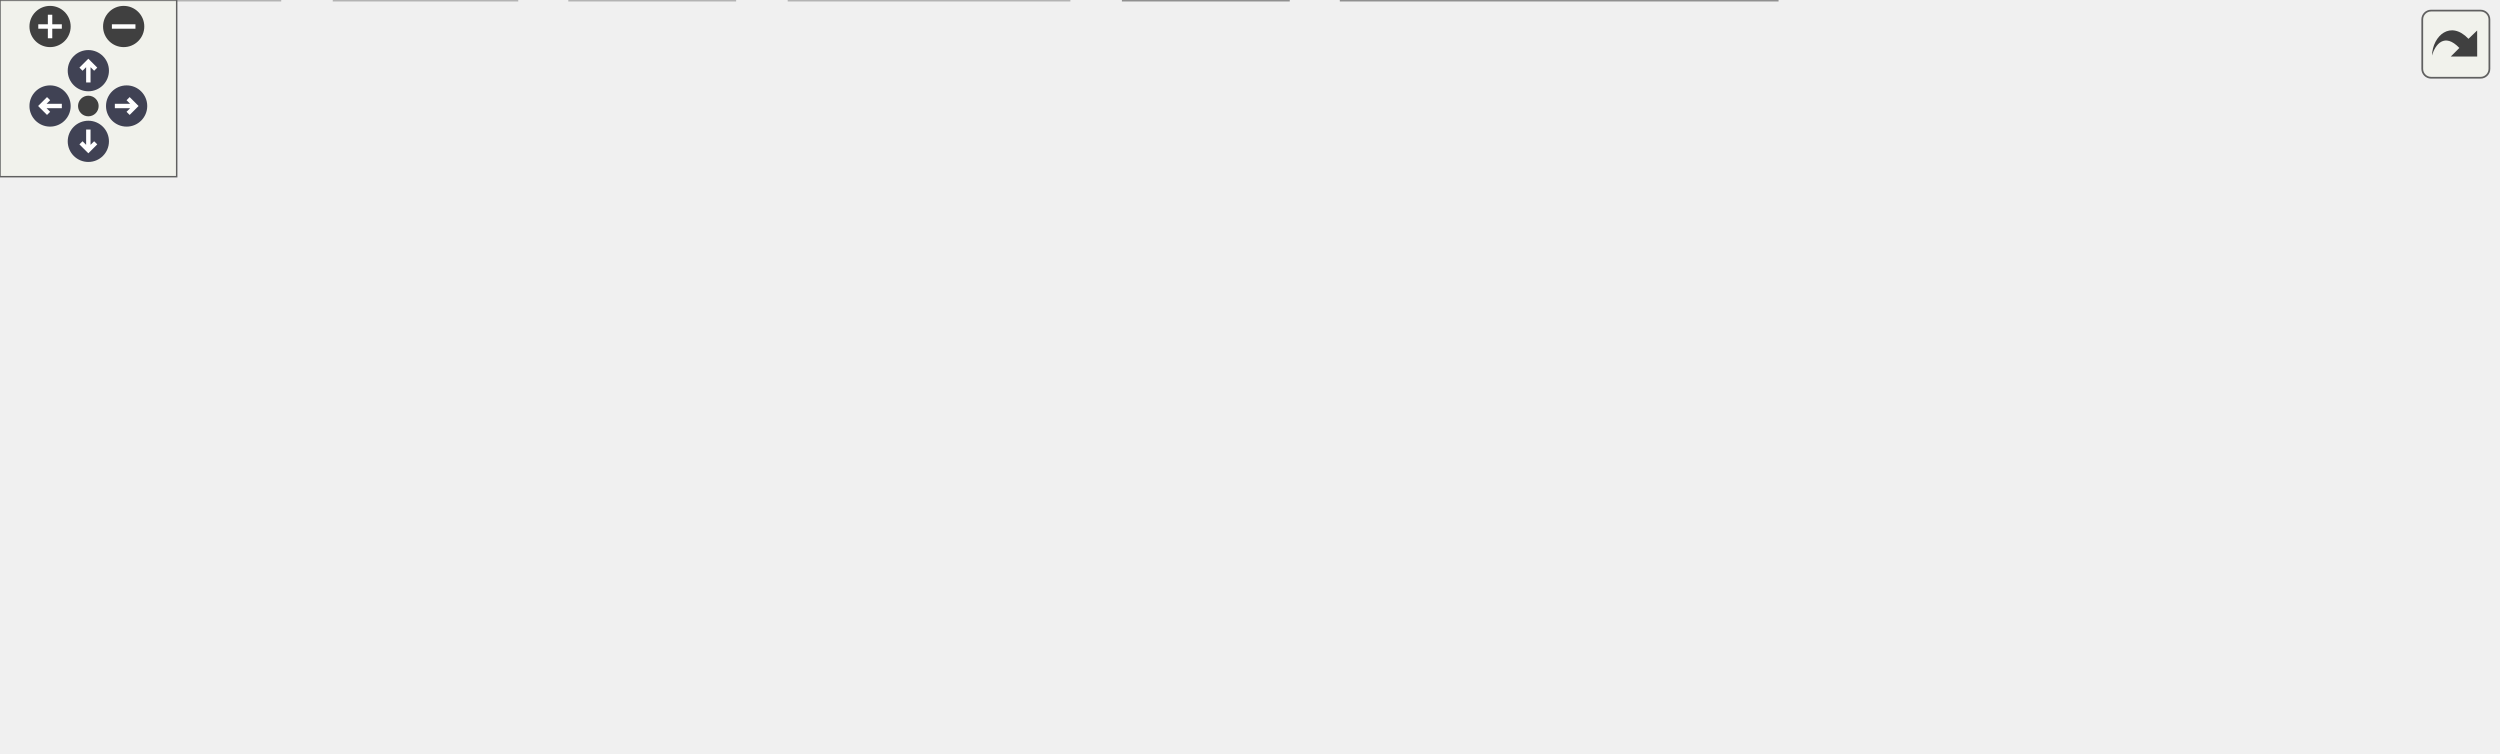
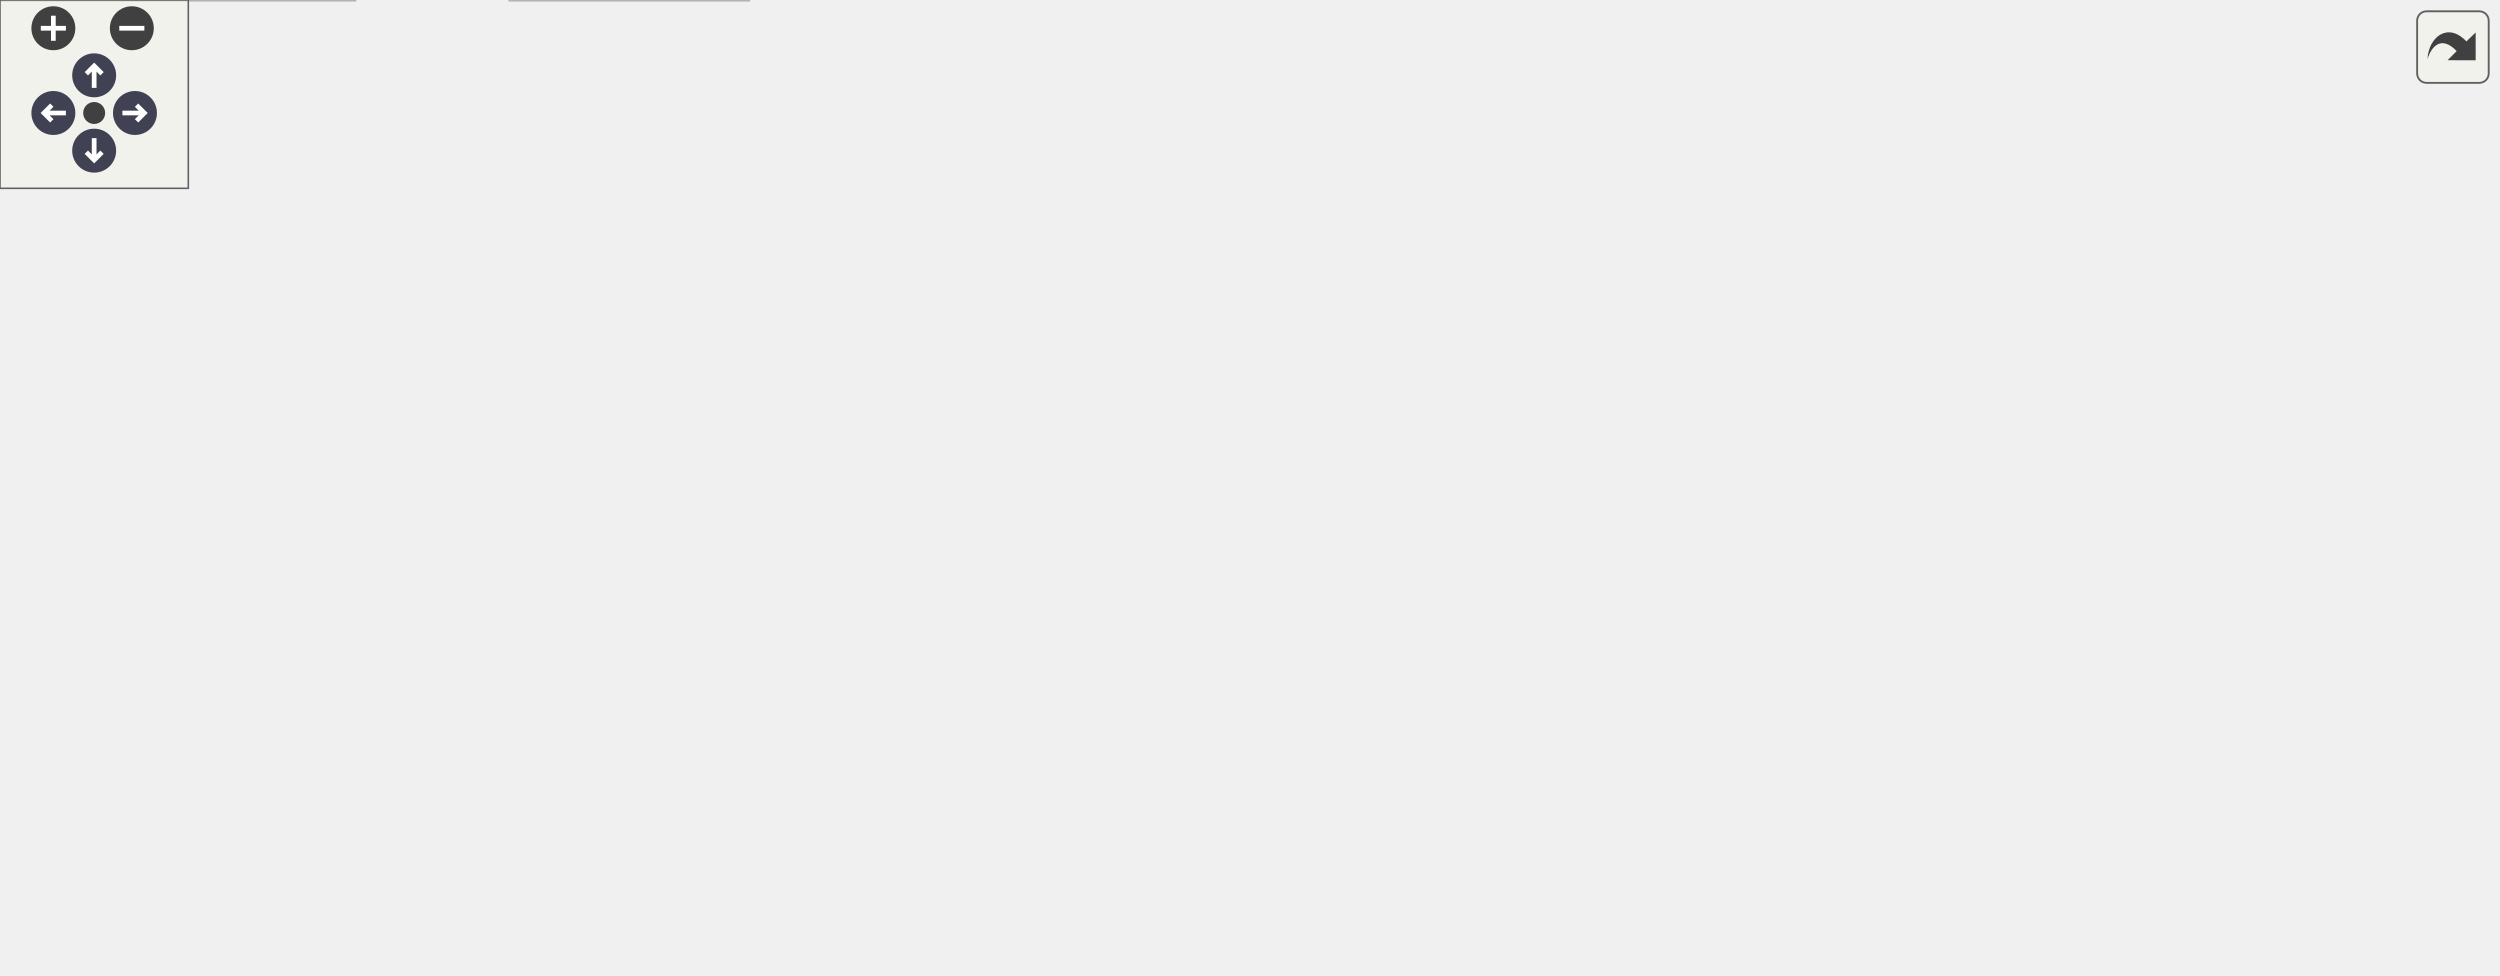
<svg xmlns="http://www.w3.org/2000/svg" xmlns:xlink="http://www.w3.org/1999/xlink" id="main" version="1.1" xml:space="preserve">
  <style type="text/css">
.node, .edge {opacity: 0.7;}
.node.selected, .edge.selected {opacity: 1;}
.edge:hover path { stroke: red; }
.edge:hover polygon { stroke: red; fill: red; }
</style>
  <defs>
    <circle id="rim" cx="0" cy="0" r="7" />
    <circle id="rim2" cx="0" cy="0" r="3.5" />
    <g id="zoomPlus">
      <use xlink:href="#rim" fill="#404040">
        <set attributeName="fill" to="#808080" begin="zoomplus.mouseover" end="zoomplus.mouseout" />
      </use>
      <path d="M-4,0h8M0,-4v8" fill="none" stroke="white" stroke-width="1.5" pointer-events="none" />
    </g>
    <g id="zoomMin">
      <use xlink:href="#rim" fill="#404040">
        <set attributeName="fill" to="#808080" begin="zoomminus.mouseover" end="zoomminus.mouseout" />
      </use>
      <path d="M-4,0h8" fill="none" stroke="white" stroke-width="1.5" pointer-events="none" />
    </g>
    <g id="arrowUp" transform="translate(30 24)">
      <use xlink:href="#rim" />
      <path pointer-events="none" fill="none" stroke="white" stroke-width="1.5" d="M0,-3.0v7 M-2.5,-0.5L0,-3.0L2.5,-0.5" />
    </g>
    <g id="arrowRight" transform="rotate(90) translate(36 -43)">
      <use xlink:href="#rim" />
      <path pointer-events="none" fill="none" stroke="white" stroke-width="1.5" d="M0,-3.0v7 M-2.5,-0.5L0,-3.0L2.5,-0.5" />
    </g>
    <g id="arrowDown" transform="rotate(180) translate(-30 -48)">
      <use xlink:href="#rim" />
      <path pointer-events="none" fill="none" stroke="white" stroke-width="1.5" d="M0,-3.0v7 M-2.5,-0.5L0,-3.0L2.5,-0.5" />
    </g>
    <g id="arrowLeft" transform="rotate(270) translate(-36 17)">
      <use xlink:href="#rim" />
      <path pointer-events="none" fill="none" stroke="white" stroke-width="1.5" d="M0,-3.0v7 M-2.5,-0.5L0,-3.0L2.5,-0.5" />
    </g>
    <g id="resetDef">
      <use xlink:href="#rim2" fill="#404040">
        <set attributeName="fill" to="#808080" begin="reset.mouseover" end="reset.mouseout" />
      </use>
    </g>
  </defs>
  <svg id="graph" class="graph">
    <g id="viewport">
      <g id="Node000001" class="node">
        <g id="a_Node000001">
          <a xlink:title=" ">
-             <polygon fill="#999999" stroke="#666666" points="456,-195 333,-195 333,-165 456,-165 456,-195" />
-             <text text-anchor="start" x="341" y="-183" font-family="Helvetica,sans-Serif" font-size="10.00">acc-runtime/api/static</text>
-             <text text-anchor="middle" x="394.5" y="-172" font-family="Helvetica,sans-Serif" font-size="10.00">_analysis.h</text>
+             <polygon fill="#999999" stroke="#666666" points="700,-250 577,-250 577,-220 700,-220 700,-250" />
+             <text text-anchor="start" x="585" y="-238" font-family="Helvetica,sans-Serif" font-size="10.00">acc-runtime/api/static</text>
+             <text text-anchor="middle" x="638.5" y="-227" font-family="Helvetica,sans-Serif" font-size="10.00">_analysis.h</text>
          </a>
        </g>
      </g>
      <g id="Node000002" class="node">
        <g id="a_Node000002">
          <a xlink:title=" ">
-             <polygon fill="#e0e0e0" stroke="#999999" points="95,-19 0,-19 0,0 95,0 95,-19" />
-             <text text-anchor="middle" x="47.5" y="-7" font-family="Helvetica,sans-Serif" font-size="10.00">builtin_enums.h</text>
+             <polygon fill="#e0e0e0" stroke="#999999" points="656,-74 561,-74 561,-55 656,-55 656,-74" />
+             <text text-anchor="middle" x="608.5" y="-62" font-family="Helvetica,sans-Serif" font-size="10.00">builtin_enums.h</text>
          </a>
        </g>
      </g>
      <g id="edge1_Node000001_Node000002" class="edge">
        <g id="a_edge1_Node000001_Node000002">
          <a xlink:title=" ">
-             <path fill="none" stroke="#63b8ff" d="M332.73,-165.5C271.62,-150.14 177.23,-120.93 106.5,-74 87.57,-61.44 70.46,-41.62 59.59,-27.46" />
-             <polygon fill="#63b8ff" stroke="#63b8ff" points="62.17,-25.06 53.4,-19.11 56.55,-29.23 62.17,-25.06" />
+             <path fill="none" stroke="#63b8ff" d="M636.5,-219.82C633.18,-196.73 626.14,-149.61 618.5,-110 616.85,-101.45 614.77,-92.03 612.94,-84.07" />
+             <polygon fill="#63b8ff" stroke="#63b8ff" points="616.35,-83.27 610.65,-74.33 609.53,-84.87 616.35,-83.27" />
          </a>
        </g>
      </g>
      <g id="Node000003" class="node">
        <g id="a_Node000003">
          <a xlink:href="datatypes_8h.html" target="_top" xlink:title=" ">
-             <polygon fill="white" stroke="#666666" points="431.5,-129 357.5,-129 357.5,-110 431.5,-110 431.5,-129" />
-             <text text-anchor="middle" x="394.5" y="-117" font-family="Helvetica,sans-Serif" font-size="10.00">datatypes.h</text>
+             <polygon fill="white" stroke="#666666" points="395.5,-184 321.5,-184 321.5,-165 395.5,-165 395.5,-184" />
+             <text text-anchor="middle" x="358.5" y="-172" font-family="Helvetica,sans-Serif" font-size="10.00">datatypes.h</text>
          </a>
        </g>
      </g>
      <g id="edge2_Node000001_Node000003" class="edge">
        <g id="a_edge2_Node000001_Node000003">
          <a xlink:title=" ">
-             <path fill="none" stroke="#63b8ff" d="M394.5,-164.84C394.5,-157.21 394.5,-147.7 394.5,-139.45" />
-             <polygon fill="#63b8ff" stroke="#63b8ff" points="398,-139.27 394.5,-129.27 391,-139.27 398,-139.27" />
-           </a>
-         </g>
-       </g>
-       <g id="Node000014" class="node">
-         <g id="a_Node000014">
+             <path fill="none" stroke="#63b8ff" d="M576.71,-221.09C525.09,-210.31 452.6,-195.16 405.59,-185.34" />
+             <polygon fill="#63b8ff" stroke="#63b8ff" points="406.17,-181.88 395.67,-183.27 404.74,-188.74 406.17,-181.88" />
+           </a>
+         </g>
+       </g>
+       <g id="Node000015" class="node">
+         <g id="a_Node000015">
          <a xlink:href="func__define_8h.html" target="_top" xlink:title=" ">
-             <polygon fill="white" stroke="#666666" points="792.5,-129 710.5,-129 710.5,-110 792.5,-110 792.5,-129" />
-             <text text-anchor="middle" x="751.5" y="-117" font-family="Helvetica,sans-Serif" font-size="10.00">func_define.h</text>
-           </a>
-         </g>
-       </g>
-       <g id="edge17_Node000001_Node000014" class="edge">
-         <g id="a_edge17_Node000001_Node000014">
-           <a xlink:title=" ">
-             <path fill="none" stroke="#63b8ff" d="M456.28,-168.88C525.42,-157.55 636.17,-139.4 700.56,-128.85" />
-             <polygon fill="#63b8ff" stroke="#63b8ff" points="701.18,-132.29 710.48,-127.22 700.05,-125.38 701.18,-132.29" />
+             <polygon fill="white" stroke="#666666" points="748.5,-184 666.5,-184 666.5,-165 748.5,-165 748.5,-184" />
+             <text text-anchor="middle" x="707.5" y="-172" font-family="Helvetica,sans-Serif" font-size="10.00">func_define.h</text>
+           </a>
+         </g>
+       </g>
+       <g id="edge19_Node000001_Node000015" class="edge">
+         <g id="a_edge19_Node000001_Node000015">
+           <a xlink:title=" ">
+             <path fill="none" stroke="#63b8ff" d="M655.2,-219.84C665.53,-211.09 678.78,-199.85 689.36,-190.88" />
+             <polygon fill="#63b8ff" stroke="#63b8ff" points="691.8,-193.4 697.16,-184.27 687.27,-188.06 691.8,-193.4" />
          </a>
        </g>
      </g>
      <g id="edge6_Node000003_Node000002" class="edge">
        <g id="a_edge6_Node000003_Node000002">
          <a xlink:title=" ">
-             <path fill="none" stroke="#63b8ff" d="M357.47,-116.21C308.27,-112.18 219.31,-101.47 148.5,-74 117.35,-61.92 85.36,-39.85 65.95,-25.18" />
-             <polygon fill="#63b8ff" stroke="#63b8ff" points="68.02,-22.36 57.97,-19.02 63.75,-27.9 68.02,-22.36" />
+             <path fill="none" stroke="#63b8ff" d="M358.44,-164.63C358.85,-150.79 361.8,-124.2 377.5,-110 383.96,-104.15 484.56,-86.31 550.85,-75.08" />
+             <polygon fill="#63b8ff" stroke="#63b8ff" points="551.49,-78.52 560.77,-73.4 550.32,-71.61 551.49,-78.52" />
          </a>
        </g>
      </g>
      <g id="Node000004" class="node">
        <g id="a_Node000004">
          <a xlink:title=" ">
-             <polygon fill="#e0e0e0" stroke="#999999" points="324,-74 277,-74 277,-55 324,-55 324,-74" />
-             <text text-anchor="middle" x="300.5" y="-62" font-family="Helvetica,sans-Serif" font-size="10.00">float.h</text>
+             <polygon fill="#e0e0e0" stroke="#999999" points="541,-129 494,-129 494,-110 541,-110 541,-129" />
+             <text text-anchor="middle" x="517.5" y="-117" font-family="Helvetica,sans-Serif" font-size="10.00">float.h</text>
          </a>
        </g>
      </g>
      <g id="edge3_Node000003_Node000004" class="edge">
        <g id="a_edge3_Node000003_Node000004">
          <a xlink:title=" ">
-             <path fill="none" stroke="#63b8ff" d="M379.4,-109.98C364.68,-101.69 342.08,-88.94 324.83,-79.22" />
-             <polygon fill="#63b8ff" stroke="#63b8ff" points="326.31,-76.03 315.88,-74.17 322.87,-82.13 326.31,-76.03" />
+             <path fill="none" stroke="#63b8ff" d="M384.05,-164.98C411.26,-155.91 454.43,-141.52 484.27,-131.58" />
+             <polygon fill="#63b8ff" stroke="#63b8ff" points="485.45,-134.87 493.83,-128.39 483.24,-128.23 485.45,-134.87" />
          </a>
        </g>
      </g>
      <g id="Node000005" class="node">
        <g id="a_Node000005">
          <a xlink:title=" ">
-             <polygon fill="#e0e0e0" stroke="#999999" points="393,-74 342,-74 342,-55 393,-55 393,-74" />
-             <text text-anchor="middle" x="367.5" y="-62" font-family="Helvetica,sans-Serif" font-size="10.00">math.h</text>
+             <polygon fill="#e0e0e0" stroke="#999999" points="610,-129 559,-129 559,-110 610,-110 610,-129" />
+             <text text-anchor="middle" x="584.5" y="-117" font-family="Helvetica,sans-Serif" font-size="10.00">math.h</text>
          </a>
        </g>
      </g>
      <g id="edge4_Node000003_Node000005" class="edge">
        <g id="a_edge4_Node000003_Node000005">
          <a xlink:title=" ">
-             <path fill="none" stroke="#63b8ff" d="M390.04,-109.75C386.38,-102.57 381.09,-92.18 376.55,-83.27" />
-             <polygon fill="#63b8ff" stroke="#63b8ff" points="379.53,-81.41 371.88,-74.09 373.3,-84.59 379.53,-81.41" />
+             <path fill="none" stroke="#63b8ff" d="M395.5,-164.99C431.96,-156.57 489.53,-143.23 548.95,-129.11" />
+             <polygon fill="#63b8ff" stroke="#63b8ff" points="549.97,-132.47 558.89,-126.75 548.35,-125.66 549.97,-132.47" />
          </a>
        </g>
      </g>
      <g id="Node000006" class="node">
        <g id="a_Node000006">
          <a xlink:href="acreal_8h.html" target="_top" xlink:title=" ">
-             <polygon fill="white" stroke="#666666" points="437.5,-19 381.5,-19 381.5,0 437.5,0 437.5,-19" />
-             <text text-anchor="middle" x="409.5" y="-7" font-family="Helvetica,sans-Serif" font-size="10.00">acreal.h</text>
+             <polygon fill="white" stroke="#666666" points="108.5,-74 52.5,-74 52.5,-55 108.5,-55 108.5,-74" />
+             <text text-anchor="middle" x="80.5" y="-62" font-family="Helvetica,sans-Serif" font-size="10.00">acreal.h</text>
          </a>
        </g>
      </g>
      <g id="edge5_Node000003_Node000006" class="edge">
        <g id="a_edge5_Node000003_Node000006">
          <a xlink:title=" ">
-             <path fill="none" stroke="#63b8ff" d="M395.92,-109.98C397.39,-101.03 399.72,-86.54 401.5,-74 403.62,-59.01 405.75,-41.98 407.28,-29.34" />
-             <polygon fill="#63b8ff" stroke="#63b8ff" points="410.79,-29.48 408.5,-19.14 403.84,-28.65 410.79,-29.48" />
+             <path fill="none" stroke="#63b8ff" d="M321.75,-165C290.13,-157.18 243.57,-144.48 204.5,-129 168.17,-114.61 128.31,-93.09 103.85,-79.17" />
+             <polygon fill="#63b8ff" stroke="#63b8ff" points="105.37,-76.02 94.96,-74.07 101.89,-82.08 105.37,-76.02" />
          </a>
        </g>
      </g>
      <g id="Node000007" class="node">
        <g id="a_Node000007">
          <a xlink:href="astaroth__device__headers_8h.html" target="_top" xlink:title=" ">
-             <polygon fill="white" stroke="#666666" points="603.5,-19 455.5,-19 455.5,0 603.5,0 603.5,-19" />
-             <text text-anchor="middle" x="529.5" y="-7" font-family="Helvetica,sans-Serif" font-size="10.00">astaroth_device_headers.h</text>
+             <polygon fill="white" stroke="#666666" points="274.5,-74 126.5,-74 126.5,-55 274.5,-55 274.5,-74" />
+             <text text-anchor="middle" x="200.5" y="-62" font-family="Helvetica,sans-Serif" font-size="10.00">astaroth_device_headers.h</text>
          </a>
        </g>
      </g>
      <g id="edge7_Node000003_Node000007" class="edge">
        <g id="a_edge7_Node000003_Node000007">
          <a xlink:title=" ">
-             <path fill="none" stroke="#63b8ff" d="M405.55,-109.66C428.6,-91.22 482.07,-48.45 510.66,-25.57" />
-             <polygon fill="#63b8ff" stroke="#63b8ff" points="513.05,-28.14 518.68,-19.16 508.68,-22.67 513.05,-28.14" />
+             <path fill="none" stroke="#63b8ff" d="M321.36,-171.01C290.13,-166.96 246.38,-156.4 219.5,-129 207.8,-117.07 203.26,-98.25 201.52,-84.19" />
+             <polygon fill="#63b8ff" stroke="#63b8ff" points="205,-83.81 200.64,-74.16 198.03,-84.42 205,-83.81" />
          </a>
        </g>
      </g>
      <g id="Node000008" class="node">
        <g id="a_Node000008">
+           <a xlink:title=" ">
+             <polygon fill="#e0e0e0" stroke="#999999" points="113,-19 0,-19 0,0 113,0 113,-19" />
+             <text text-anchor="middle" x="56.5" y="-7" font-family="Helvetica,sans-Serif" font-size="10.00">cuda_runtime_api.h</text>
+           </a>
+         </g>
+       </g>
+       <g id="edge17_Node000003_Node000008" class="edge">
+         <g id="a_edge17_Node000003_Node000008">
+           <a xlink:title=" ">
+             <path fill="none" stroke="#63b8ff" d="M321.41,-167.79C244.82,-155.1 73.78,-121.86 43.5,-74 34.78,-60.21 40.11,-41.66 46.37,-28.18" />
+             <polygon fill="#63b8ff" stroke="#63b8ff" points="49.63,-29.5 51.12,-19.01 43.41,-26.28 49.63,-29.5" />
+           </a>
+         </g>
+       </g>
+       <g id="Node000010" class="node">
+         <g id="a_Node000010">
          <a xlink:href="host__datatypes_8h.html" target="_top" xlink:title=" ">
-             <polygon fill="white" stroke="#666666" points="259,-74 158,-74 158,-55 259,-55 259,-74" />
-             <text text-anchor="middle" x="208.5" y="-62" font-family="Helvetica,sans-Serif" font-size="10.00">host_datatypes.h</text>
-           </a>
-         </g>
-       </g>
-       <g id="edge8_Node000003_Node000008" class="edge">
-         <g id="a_edge8_Node000003_Node000008">
-           <a xlink:title=" ">
-             <path fill="none" stroke="#63b8ff" d="M364.62,-109.98C333.12,-101.01 283.33,-86.82 248.47,-76.89" />
-             <polygon fill="#63b8ff" stroke="#63b8ff" points="249.19,-73.46 238.62,-74.08 247.28,-80.19 249.19,-73.46" />
+             <polygon fill="white" stroke="#666666" points="330,-129 229,-129 229,-110 330,-110 330,-129" />
+             <text text-anchor="middle" x="279.5" y="-117" font-family="Helvetica,sans-Serif" font-size="10.00">host_datatypes.h</text>
+           </a>
+         </g>
+       </g>
+       <g id="edge10_Node000003_Node000010" class="edge">
+         <g id="a_edge10_Node000003_Node000010">
+           <a xlink:title=" ">
+             <path fill="none" stroke="#63b8ff" d="M345.81,-164.98C333.67,-156.84 315.14,-144.41 300.75,-134.76" />
+             <polygon fill="#63b8ff" stroke="#63b8ff" points="302.68,-131.84 292.42,-129.17 298.78,-137.65 302.68,-131.84" />
+           </a>
+         </g>
+       </g>
+       <g id="Node000014" class="node">
+         <g id="a_Node000014">
+           <a xlink:title=" ">
+             <polygon fill="#e0e0e0" stroke="#999999" points="476,-129 387,-129 387,-110 476,-110 476,-129" />
+             <text text-anchor="middle" x="431.5" y="-117" font-family="Helvetica,sans-Serif" font-size="10.00">vector_types.h</text>
+           </a>
+         </g>
+       </g>
+       <g id="edge18_Node000003_Node000014" class="edge">
+         <g id="a_edge18_Node000003_Node000014">
+           <a xlink:title=" ">
+             <path fill="none" stroke="#63b8ff" d="M370.23,-164.98C381.23,-157 397.92,-144.88 411.1,-135.31" />
+             <polygon fill="#63b8ff" stroke="#63b8ff" points="413.52,-137.88 419.56,-129.17 409.41,-132.21 413.52,-137.88" />
+           </a>
+         </g>
+       </g>
+       <g id="edge8_Node000007_Node000008" class="edge">
+         <g id="a_edge8_Node000007_Node000008">
+           <a xlink:title=" ">
+             <path fill="none" stroke="#63b8ff" d="M177.36,-54.98C153.68,-46.27 116.63,-32.63 89.79,-22.75" />
+             <polygon fill="#63b8ff" stroke="#63b8ff" points="90.65,-19.34 80.06,-19.17 88.23,-25.91 90.65,-19.34" />
+           </a>
+         </g>
+       </g>
+       <g id="Node000009" class="node">
+         <g id="a_Node000009">
+           <a xlink:title=" ">
+             <polygon fill="#e0e0e0" stroke="#999999" points="238.5,-19 162.5,-19 162.5,0 238.5,0 238.5,-19" />
+             <text text-anchor="middle" x="200.5" y="-7" font-family="Helvetica,sans-Serif" font-size="10.00">cuda_fp16.h</text>
+           </a>
+         </g>
+       </g>
+       <g id="edge9_Node000007_Node000009" class="edge">
+         <g id="a_edge9_Node000007_Node000009">
+           <a xlink:title=" ">
+             <path fill="none" stroke="#63b8ff" d="M200.5,-54.75C200.5,-47.8 200.5,-37.85 200.5,-29.13" />
+             <polygon fill="#63b8ff" stroke="#63b8ff" points="204,-29.09 200.5,-19.09 197,-29.09 204,-29.09" />
+           </a>
+         </g>
+       </g>
+       <g id="edge14_Node000010_Node000002" class="edge">
+         <g id="a_edge14_Node000010_Node000002">
+           <a xlink:title=" ">
+             <path fill="none" stroke="#63b8ff" d="M330.19,-110.33C389.77,-100.74 488.45,-84.84 550.89,-74.78" />
+             <polygon fill="#63b8ff" stroke="#63b8ff" points="551.65,-78.2 560.96,-73.16 550.53,-71.29 551.65,-78.2" />
+           </a>
+         </g>
+       </g>
+       <g id="edge13_Node000010_Node000006" class="edge">
+         <g id="a_edge13_Node000010_Node000006">
+           <a xlink:title=" ">
+             <path fill="none" stroke="#63b8ff" d="M247.53,-109.98C212.38,-100.62 155.94,-85.59 118.54,-75.63" />
+             <polygon fill="#63b8ff" stroke="#63b8ff" points="119.1,-72.16 108.53,-72.97 117.3,-78.92 119.1,-72.16" />
+           </a>
+         </g>
+       </g>
+       <g id="edge15_Node000010_Node000007" class="edge">
+         <g id="a_edge15_Node000010_Node000007">
+           <a xlink:title=" ">
+             <path fill="none" stroke="#63b8ff" d="M266.81,-109.98C254.67,-101.84 236.14,-89.41 221.75,-79.76" />
+             <polygon fill="#63b8ff" stroke="#63b8ff" points="223.68,-76.84 213.42,-74.17 219.78,-82.65 223.68,-76.84" />
+           </a>
+         </g>
+       </g>
+       <g id="Node000011" class="node">
+         <g id="a_Node000011">
+           <a xlink:title=" ">
+             <polygon fill="#e0e0e0" stroke="#999999" points="468.5,-74 406.5,-74 406.5,-55 468.5,-55 468.5,-74" />
+             <text text-anchor="middle" x="437.5" y="-62" font-family="Helvetica,sans-Serif" font-size="10.00">stdbool.h</text>
+           </a>
+         </g>
+       </g>
+       <g id="edge11_Node000010_Node000011" class="edge">
+         <g id="a_edge11_Node000010_Node000011">
+           <a xlink:title=" ">
+             <path fill="none" stroke="#63b8ff" d="M304.89,-109.98C331.3,-101.13 372.85,-87.19 402.39,-77.28" />
+             <polygon fill="#63b8ff" stroke="#63b8ff" points="403.55,-80.58 411.92,-74.08 401.32,-73.94 403.55,-80.58" />
          </a>
        </g>
      </g>
      <g id="Node000012" class="node">
        <g id="a_Node000012">
          <a xlink:title=" ">
-             <polygon fill="#e0e0e0" stroke="#999999" points="601,-74 488,-74 488,-55 601,-55 601,-74" />
-             <text text-anchor="middle" x="544.5" y="-62" font-family="Helvetica,sans-Serif" font-size="10.00">cuda_runtime_api.h</text>
-           </a>
-         </g>
-       </g>
-       <g id="edge15_Node000003_Node000012" class="edge">
-         <g id="a_edge15_Node000003_Node000012">
-           <a xlink:title=" ">
-             <path fill="none" stroke="#63b8ff" d="M418.6,-109.98C443.38,-101.23 482.2,-87.51 510.19,-77.62" />
-             <polygon fill="#63b8ff" stroke="#63b8ff" points="511.7,-80.8 519.96,-74.17 509.37,-74.2 511.7,-80.8" />
+             <polygon fill="#e0e0e0" stroke="#999999" points="542.5,-74 486.5,-74 486.5,-55 542.5,-55 542.5,-74" />
+             <text text-anchor="middle" x="514.5" y="-62" font-family="Helvetica,sans-Serif" font-size="10.00">stddef.h</text>
+           </a>
+         </g>
+       </g>
+       <g id="edge12_Node000010_Node000012" class="edge">
+         <g id="a_edge12_Node000010_Node000012">
+           <a xlink:title=" ">
+             <path fill="none" stroke="#63b8ff" d="M317.84,-109.94C355.71,-101.47 415.55,-88.06 476.44,-74.23" />
+             <polygon fill="#63b8ff" stroke="#63b8ff" points="477.25,-77.64 486.22,-72.01 475.69,-70.81 477.25,-77.64" />
          </a>
        </g>
      </g>
      <g id="Node000013" class="node">
        <g id="a_Node000013">
          <a xlink:title=" ">
-             <polygon fill="#e0e0e0" stroke="#999999" points="708,-74 619,-74 619,-55 708,-55 708,-74" />
-             <text text-anchor="middle" x="663.5" y="-62" font-family="Helvetica,sans-Serif" font-size="10.00">vector_types.h</text>
-           </a>
-         </g>
-       </g>
-       <g id="edge16_Node000003_Node000013" class="edge">
-         <g id="a_edge16_Node000003_Node000013">
-           <a xlink:title=" ">
-             <path fill="none" stroke="#63b8ff" d="M431.62,-111.19C477.93,-102.06 557.43,-86.4 610.23,-76" />
-             <polygon fill="#63b8ff" stroke="#63b8ff" points="610.95,-79.42 620.09,-74.05 609.6,-72.55 610.95,-79.42" />
-           </a>
-         </g>
-       </g>
-       <g id="edge12_Node000008_Node000002" class="edge">
-         <g id="a_edge12_Node000008_Node000002">
-           <a xlink:title=" ">
-             <path fill="none" stroke="#63b8ff" d="M182.63,-54.98C155.72,-46.13 113.38,-32.19 83.27,-22.28" />
-             <polygon fill="#63b8ff" stroke="#63b8ff" points="84.16,-18.88 73.57,-19.08 81.97,-25.53 84.16,-18.88" />
-           </a>
-         </g>
-       </g>
-       <g id="edge11_Node000008_Node000006" class="edge">
-         <g id="a_edge11_Node000008_Node000006">
-           <a xlink:title=" ">
-             <path fill="none" stroke="#63b8ff" d="M240.79,-54.98C276.3,-45.62 333.3,-30.59 371.07,-20.63" />
-             <polygon fill="#63b8ff" stroke="#63b8ff" points="372.41,-23.9 381.18,-17.97 370.62,-17.13 372.41,-23.9" />
-           </a>
-         </g>
-       </g>
-       <g id="edge13_Node000008_Node000007" class="edge">
-         <g id="a_edge13_Node000008_Node000007">
-           <a xlink:title=" ">
-             <path fill="none" stroke="#63b8ff" d="M259.01,-55.16C315.51,-45.83 407.04,-30.72 467.74,-20.7" />
-             <polygon fill="#63b8ff" stroke="#63b8ff" points="468.66,-24.09 477.96,-19.01 467.52,-17.19 468.66,-24.09" />
-           </a>
-         </g>
-       </g>
-       <g id="Node000009" class="node">
-         <g id="a_Node000009">
-           <a xlink:title=" ">
-             <polygon fill="#e0e0e0" stroke="#999999" points="175.5,-19 113.5,-19 113.5,0 175.5,0 175.5,-19" />
-             <text text-anchor="middle" x="144.5" y="-7" font-family="Helvetica,sans-Serif" font-size="10.00">stdbool.h</text>
-           </a>
-         </g>
-       </g>
-       <g id="edge9_Node000008_Node000009" class="edge">
-         <g id="a_edge9_Node000008_Node000009">
-           <a xlink:title=" ">
-             <path fill="none" stroke="#63b8ff" d="M198.22,-54.98C188.66,-47.07 174.22,-35.11 162.72,-25.58" />
-             <polygon fill="#63b8ff" stroke="#63b8ff" points="164.9,-22.85 154.97,-19.17 160.44,-28.24 164.9,-22.85" />
-           </a>
-         </g>
-       </g>
-       <g id="Node000010" class="node">
-         <g id="a_Node000010">
-           <a xlink:title=" ">
-             <polygon fill="#e0e0e0" stroke="#999999" points="249.5,-19 193.5,-19 193.5,0 249.5,0 249.5,-19" />
-             <text text-anchor="middle" x="221.5" y="-7" font-family="Helvetica,sans-Serif" font-size="10.00">stddef.h</text>
-           </a>
-         </g>
-       </g>
-       <g id="edge10_Node000008_Node000010" class="edge">
-         <g id="a_edge10_Node000008_Node000010">
-           <a xlink:title=" ">
-             <path fill="none" stroke="#63b8ff" d="M210.65,-54.75C212.37,-47.72 214.85,-37.62 217,-28.84" />
-             <polygon fill="#63b8ff" stroke="#63b8ff" points="220.41,-29.63 219.39,-19.09 213.61,-27.97 220.41,-29.63" />
-           </a>
-         </g>
-       </g>
-       <g id="Node000011" class="node">
-         <g id="a_Node000011">
-           <a xlink:title=" ">
-             <polygon fill="#e0e0e0" stroke="#999999" points="363,-19 268,-19 268,0 363,0 363,-19" />
-             <text text-anchor="middle" x="315.5" y="-7" font-family="Helvetica,sans-Serif" font-size="10.00">user_typedefs.h</text>
-           </a>
-         </g>
-       </g>
-       <g id="edge14_Node000008_Node000011" class="edge">
-         <g id="a_edge14_Node000008_Node000011">
-           <a xlink:title=" ">
-             <path fill="none" stroke="#63b8ff" d="M225.69,-54.98C242.75,-46.54 269.13,-33.47 288.9,-23.68" />
-             <polygon fill="#63b8ff" stroke="#63b8ff" points="290.59,-26.75 298,-19.17 287.48,-20.47 290.59,-26.75" />
-           </a>
-         </g>
-       </g>
-       <g id="Node000015" class="node">
-         <g id="a_Node000015">
-           <a xlink:title=" ">
-             <polygon fill="#e0e0e0" stroke="#999999" points="776.5,-74 726.5,-74 726.5,-55 776.5,-55 776.5,-74" />
-             <text text-anchor="middle" x="751.5" y="-62" font-family="Helvetica,sans-Serif" font-size="10.00">stdio.h</text>
-           </a>
-         </g>
-       </g>
-       <g id="edge18_Node000014_Node000015" class="edge">
-         <g id="a_edge18_Node000014_Node000015">
-           <a xlink:title=" ">
-             <path fill="none" stroke="#63b8ff" d="M751.5,-109.75C751.5,-102.8 751.5,-92.85 751.5,-84.13" />
-             <polygon fill="#63b8ff" stroke="#63b8ff" points="755,-84.09 751.5,-74.09 748,-84.09 755,-84.09" />
+             <polygon fill="#e0e0e0" stroke="#999999" points="388,-74 293,-74 293,-55 388,-55 388,-74" />
+             <text text-anchor="middle" x="340.5" y="-62" font-family="Helvetica,sans-Serif" font-size="10.00">user_typedefs.h</text>
+           </a>
+         </g>
+       </g>
+       <g id="edge16_Node000010_Node000013" class="edge">
+         <g id="a_edge16_Node000010_Node000013">
+           <a xlink:title=" ">
+             <path fill="none" stroke="#63b8ff" d="M289.3,-109.98C298.32,-102.15 311.91,-90.34 322.82,-80.86" />
+             <polygon fill="#63b8ff" stroke="#63b8ff" points="325.27,-83.37 330.52,-74.17 320.68,-78.09 325.27,-83.37" />
          </a>
        </g>
      </g>
      <g id="Node000016" class="node">
        <g id="a_Node000016">
          <a xlink:title=" ">
-             <polygon fill="#e0e0e0" stroke="#999999" points="848,-74 795,-74 795,-55 848,-55 848,-74" />
-             <text text-anchor="middle" x="821.5" y="-62" font-family="Helvetica,sans-Serif" font-size="10.00">stdlib.h</text>
-           </a>
-         </g>
-       </g>
-       <g id="edge19_Node000014_Node000016" class="edge">
-         <g id="a_edge19_Node000014_Node000016">
-           <a xlink:title=" ">
-             <path fill="none" stroke="#63b8ff" d="M762.75,-109.98C773.3,-102 789.3,-89.88 801.94,-80.31" />
-             <polygon fill="#63b8ff" stroke="#63b8ff" points="804.19,-83 810.05,-74.17 799.96,-77.42 804.19,-83" />
+             <polygon fill="#e0e0e0" stroke="#999999" points="795.5,-129 745.5,-129 745.5,-110 795.5,-110 795.5,-129" />
+             <text text-anchor="middle" x="770.5" y="-117" font-family="Helvetica,sans-Serif" font-size="10.00">stdio.h</text>
+           </a>
+         </g>
+       </g>
+       <g id="edge20_Node000015_Node000016" class="edge">
+         <g id="a_edge20_Node000015_Node000016">
+           <a xlink:title=" ">
+             <path fill="none" stroke="#63b8ff" d="M717.62,-164.98C726.94,-157.15 740.97,-145.34 752.24,-135.86" />
+             <polygon fill="#63b8ff" stroke="#63b8ff" points="754.79,-138.29 760.19,-129.17 750.29,-132.93 754.79,-138.29" />
+           </a>
+         </g>
+       </g>
+       <g id="Node000017" class="node">
+         <g id="a_Node000017">
+           <a xlink:title=" ">
+             <polygon fill="#e0e0e0" stroke="#999999" points="727,-129 674,-129 674,-110 727,-110 727,-129" />
+             <text text-anchor="middle" x="700.5" y="-117" font-family="Helvetica,sans-Serif" font-size="10.00">stdlib.h</text>
+           </a>
+         </g>
+       </g>
+       <g id="edge21_Node000015_Node000017" class="edge">
+         <g id="a_edge21_Node000015_Node000017">
+           <a xlink:title=" ">
+             <path fill="none" stroke="#63b8ff" d="M706.34,-164.75C705.43,-157.8 704.11,-147.85 702.96,-139.13" />
+             <polygon fill="#63b8ff" stroke="#63b8ff" points="706.41,-138.54 701.63,-129.09 699.47,-139.46 706.41,-138.54" />
          </a>
        </g>
      </g>
    </g>
  </svg>
  <g id="navigator" transform="translate(0 0)" fill="#404254">
    <rect fill="#f2f5e9" fill-opacity="0.5" stroke="#606060" stroke-width=".5" x="0" y="0" width="60" height="60" />
    <use id="zoomplus" xlink:href="#zoomPlus" x="17" y="9" />
    <use id="zoomminus" xlink:href="#zoomMin" x="42" y="9" />
    <use id="reset" xlink:href="#resetDef" x="30" y="36" />
    <use id="arrowup" xlink:href="#arrowUp" x="0" y="0" />
    <use id="arrowright" xlink:href="#arrowRight" x="0" y="0" />
    <use id="arrowdown" xlink:href="#arrowDown" x="0" y="0" />
    <use id="arrowleft" xlink:href="#arrowLeft" x="0" y="0" />
  </g>
  <svg viewBox="0 0 15 15" width="100%" height="30px" preserveAspectRatio="xMaxYMin meet">
    <g id="arrow_out" transform="scale(0.3 0.3)">
      <a xlink:href="static__analysis_8h__incl_org.svg" target="_base">
        <rect id="button" ry="5" rx="5" y="6" x="6" height="38" width="38" fill="#f2f5e9" fill-opacity="0.5" stroke="#606060" stroke-width="1.0" />
        <path id="arrow" d="M 11.5,31.437 C 11.94,20.098 22.043,11.323 32.159,21.979 L 37.069,17.246 C 37.069,17.246 37.088,32 37.088,32 L 22.16,31.978 C 22.16,31.978 26.998,27.14 26.998,27.14 C 18.529,18.264 13.292,25.23 11.5,31.437 z" style="fill:#404040;" />
      </a>
    </g>
  </svg>
  <style type="text/css">

[data-mouse-over-selected='false'] { opacity: 0.7; }
[data-mouse-over-selected='true']  { opacity: 1.0; }

</style>
</svg>
